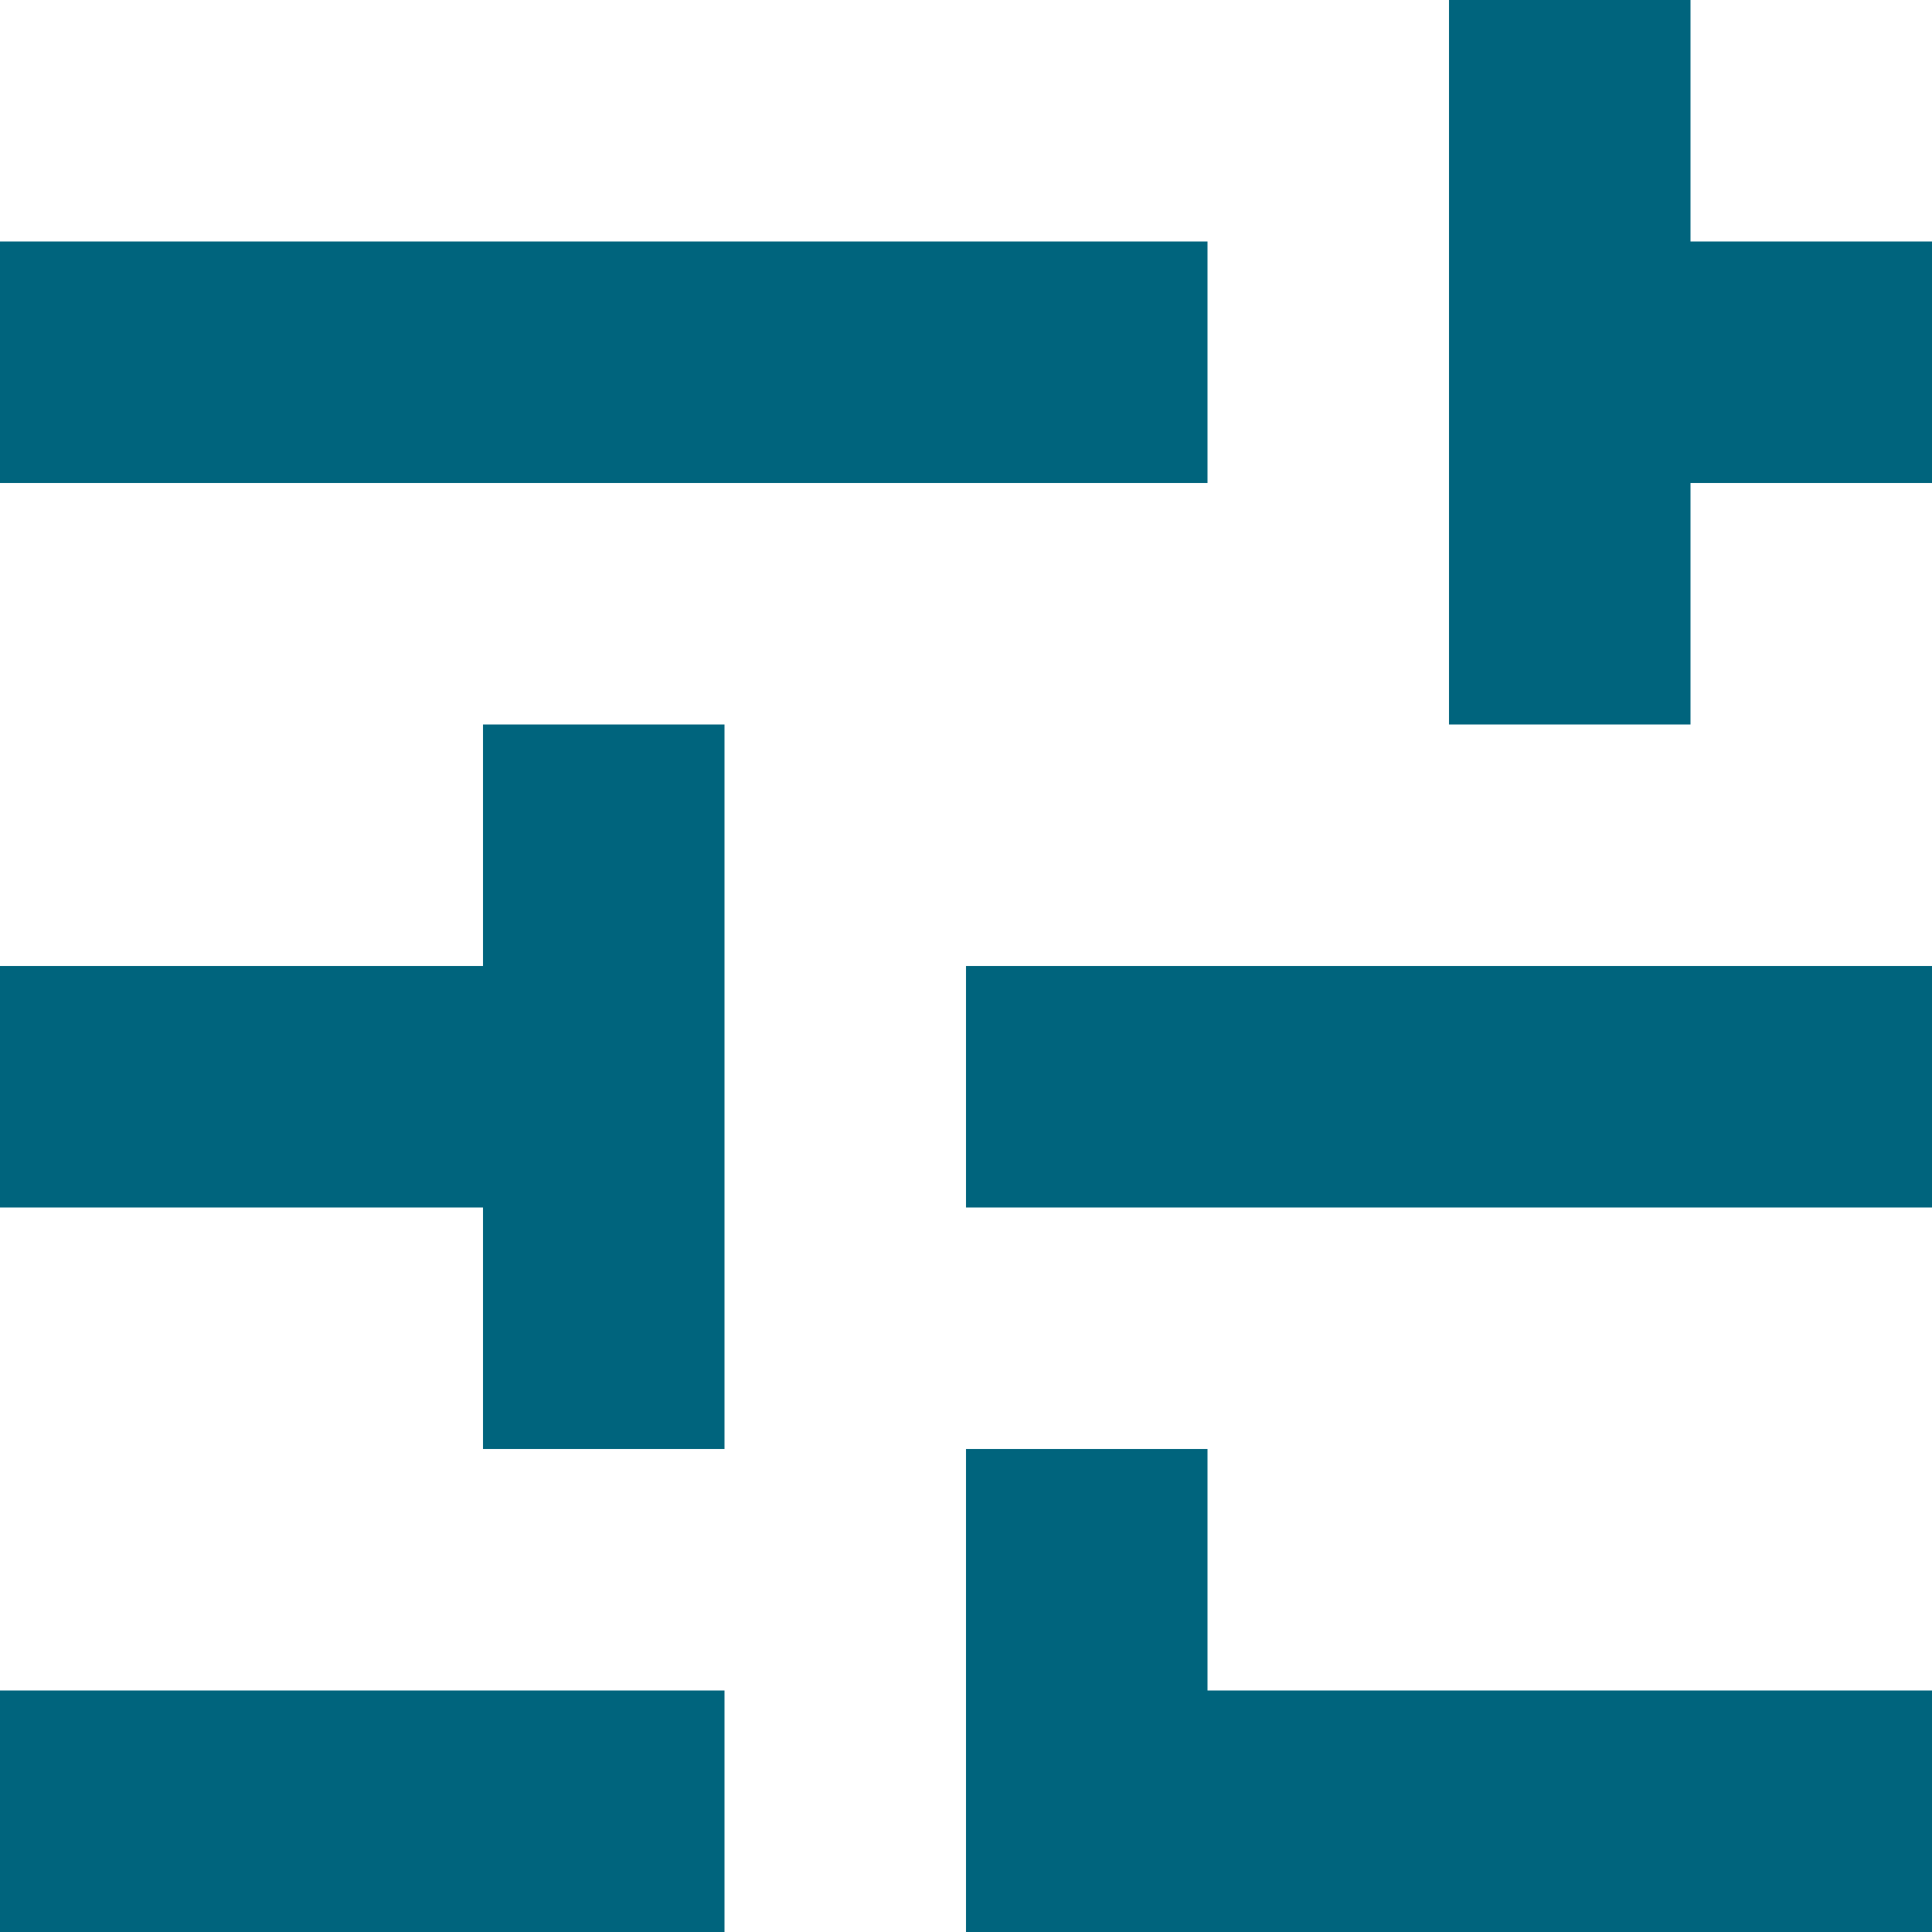
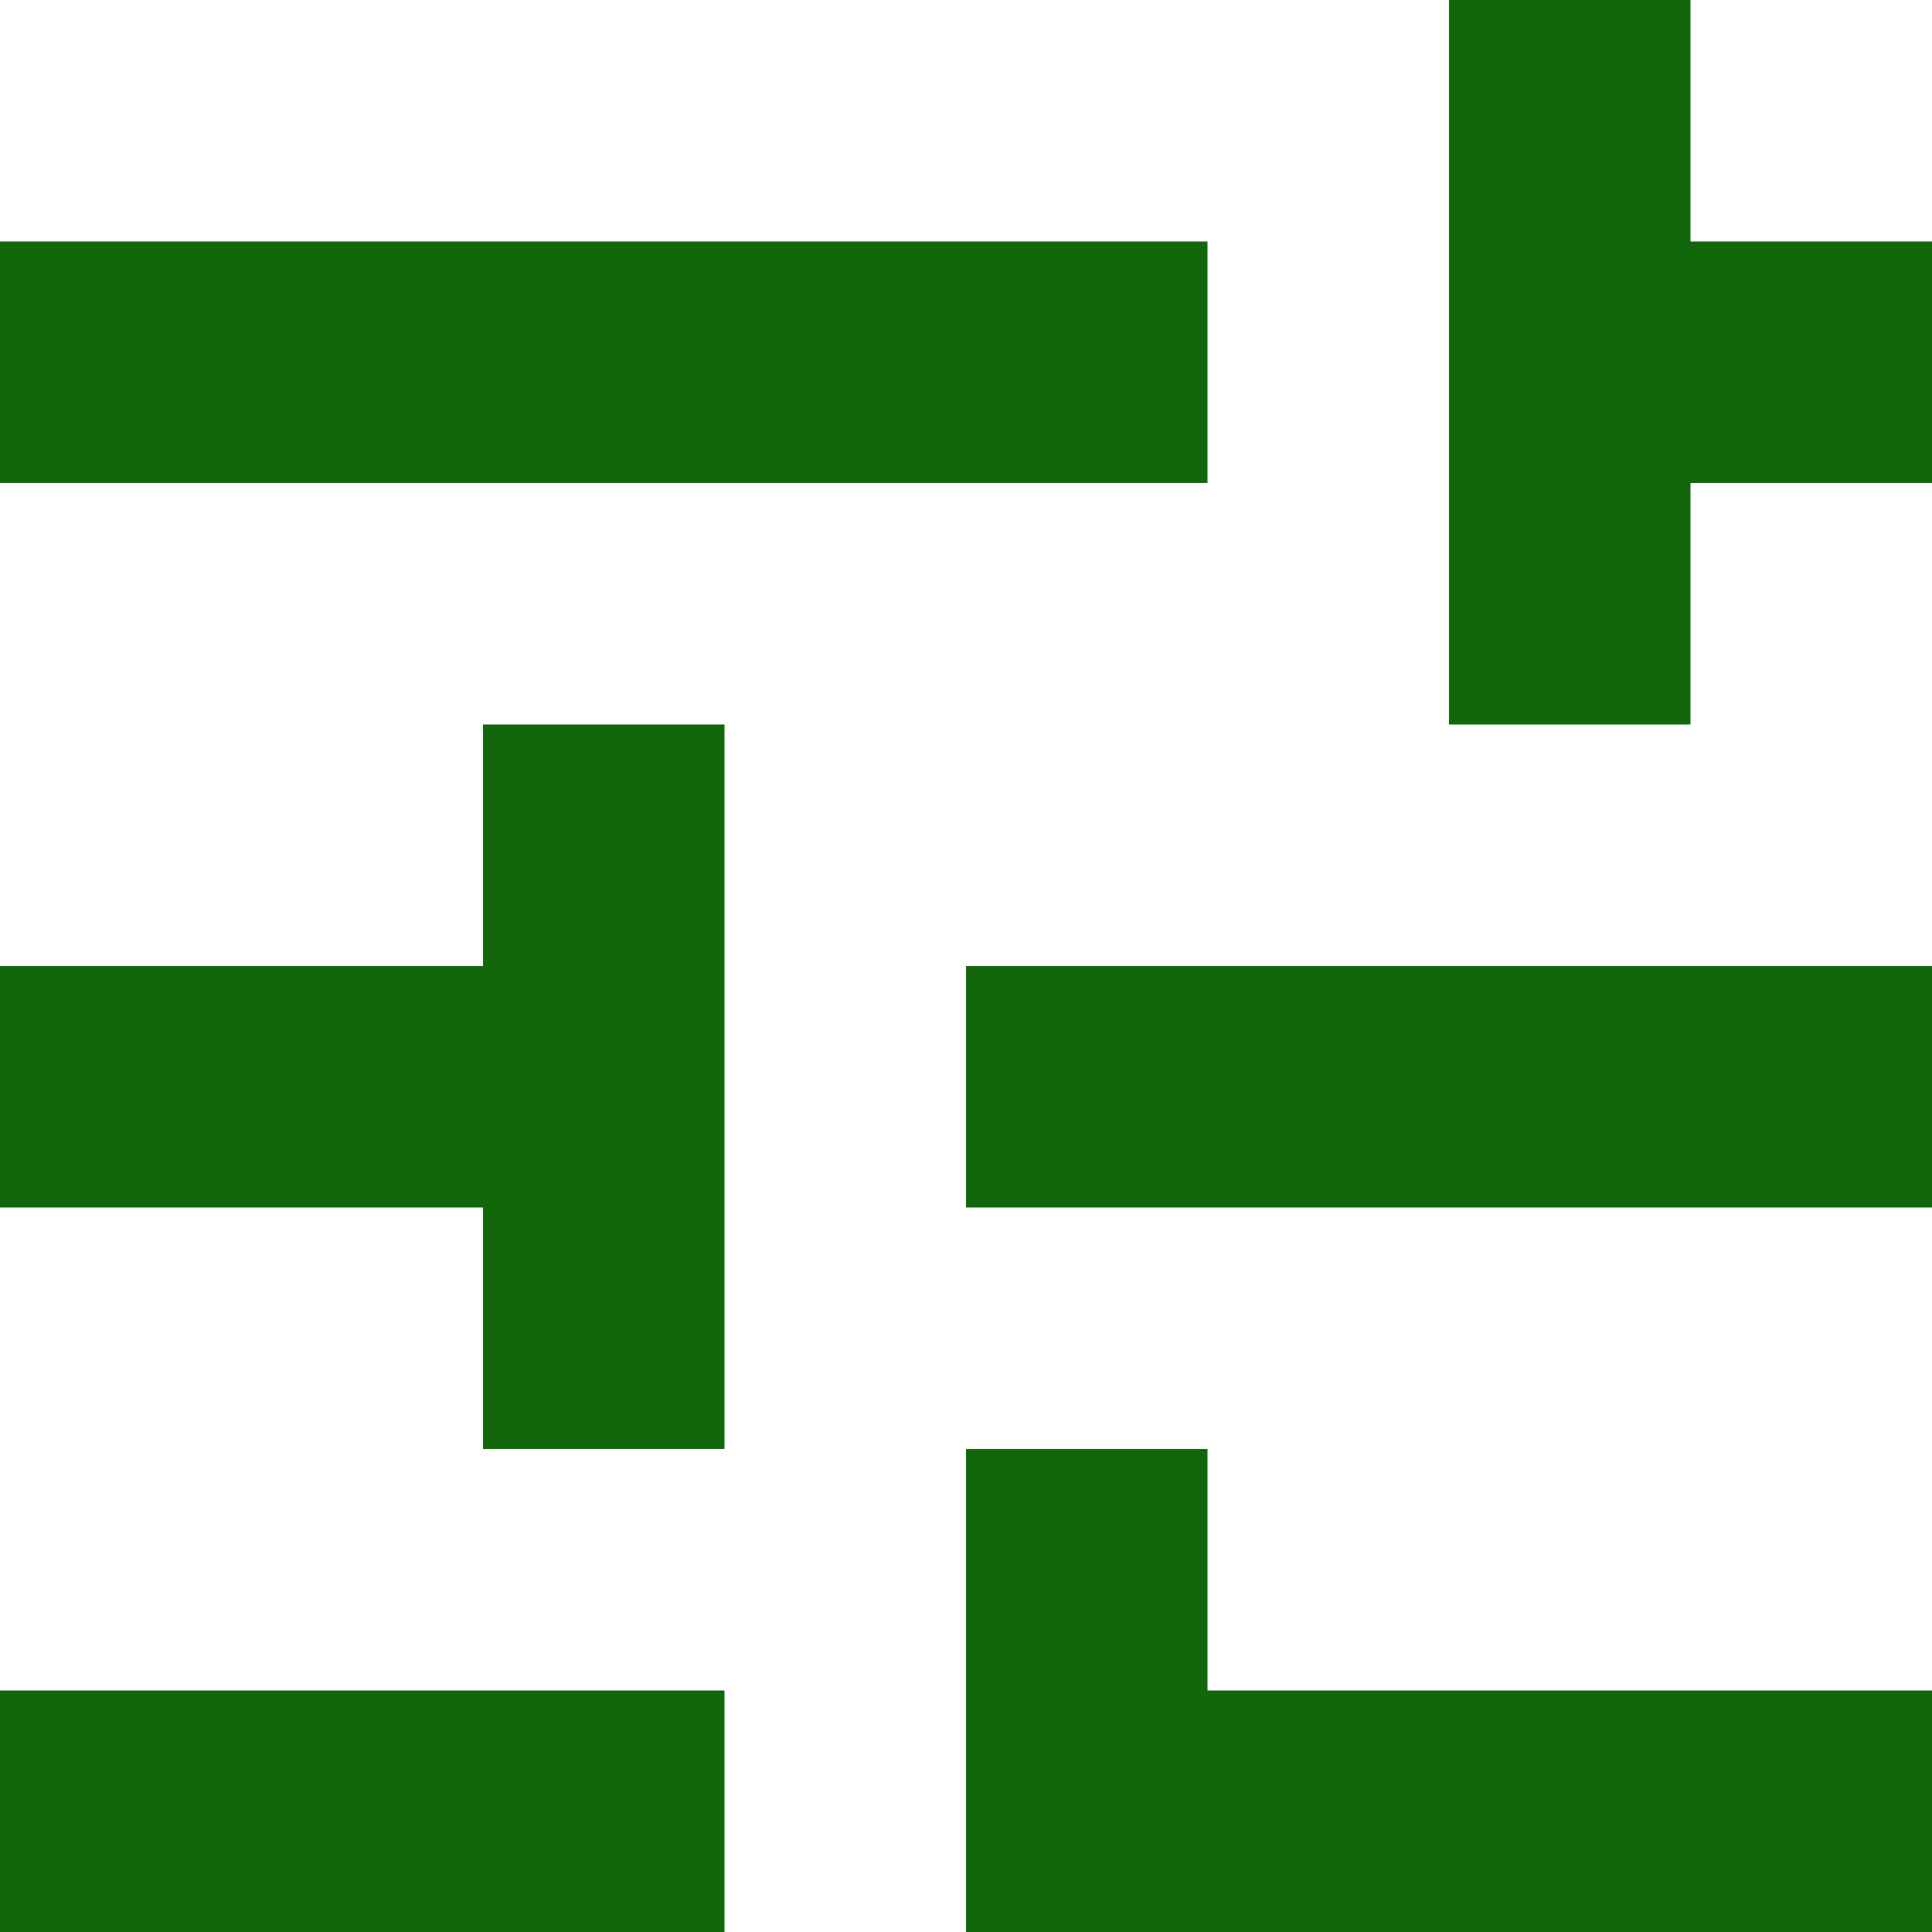
<svg xmlns="http://www.w3.org/2000/svg" width="16" height="16" viewBox="0 0 16 16" fill="none">
-   <path d="M8 18V12H10V14H18V16H10V18H8ZM0 16V14H6V16H0ZM4 12V10H0V8H4V6H6V12H4ZM8 10V8H18V10H8ZM12 6V0H14V2H18V4H14V6H12ZM0 4V2H10V4H0Z" fill="#00647D" />
+   <path d="M8 18V12H10V14H18V16H10V18H8ZM0 16V14H6V16H0ZM4 12V10H0V8H4V6H6V12H4ZM8 10V8H18V10H8ZM12 6V0H14V2H18V4H14V6H12ZM0 4V2H10V4H0Z" fill="#13670B" />
</svg>
